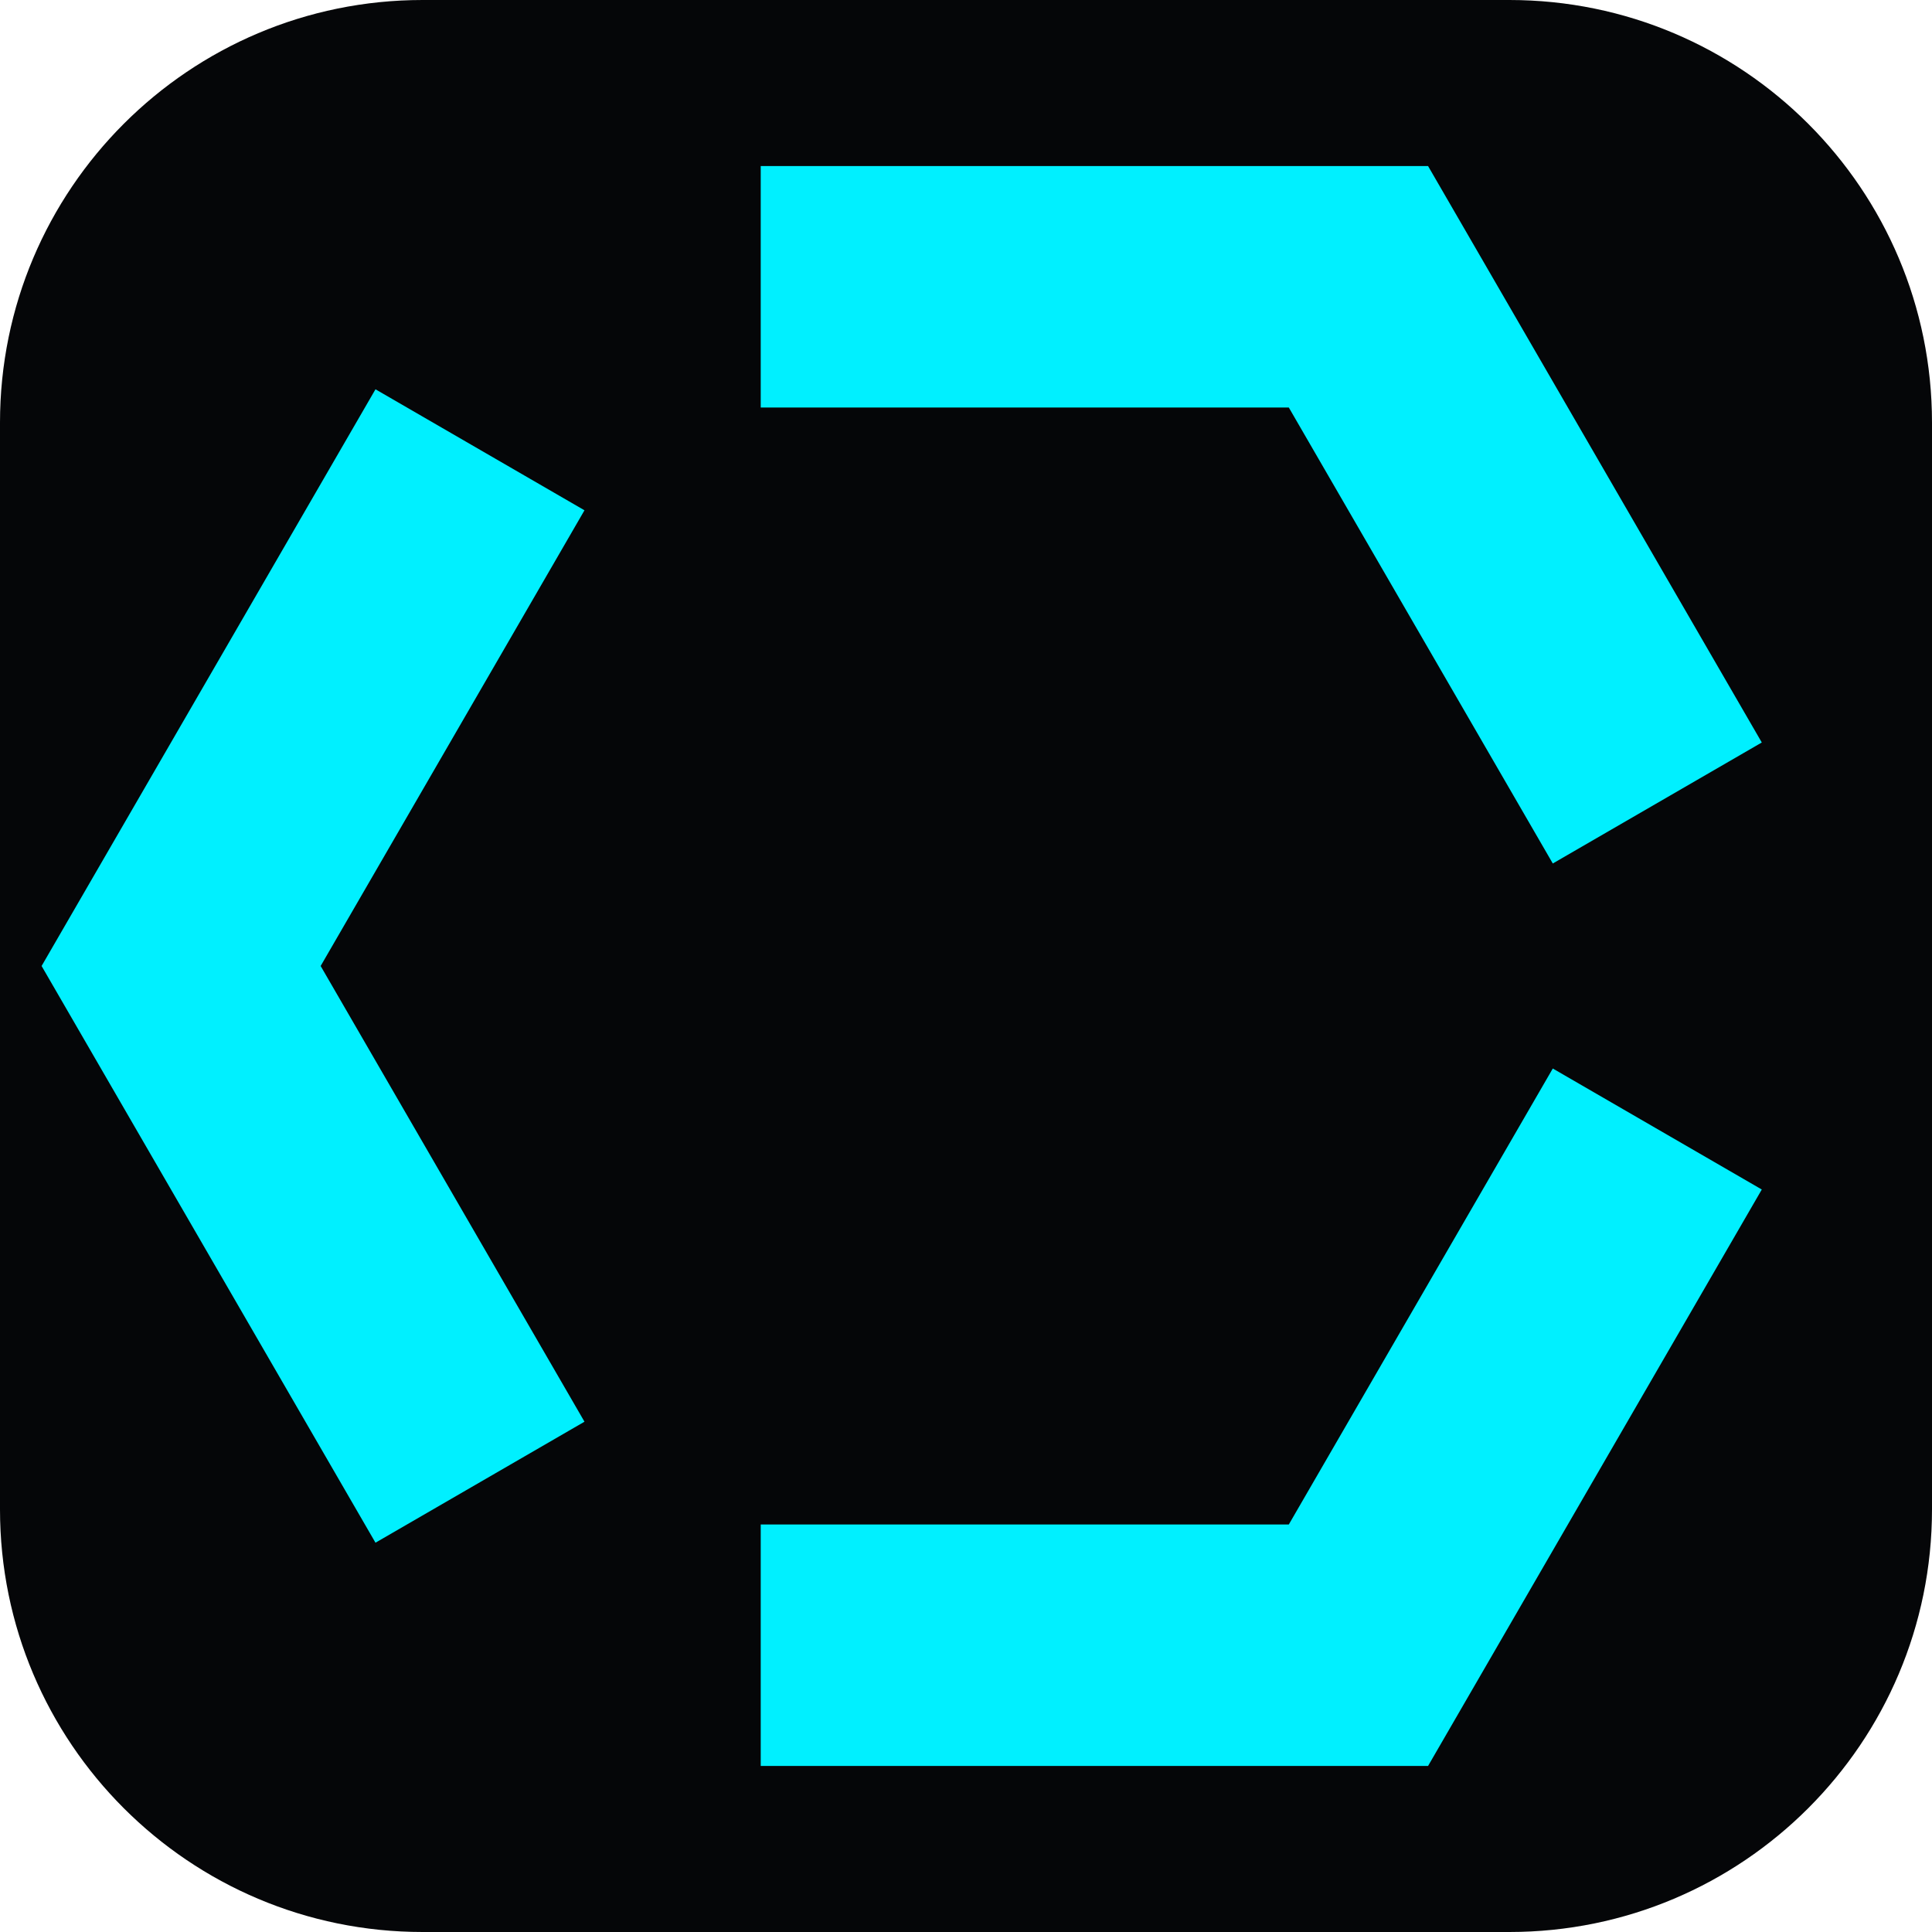
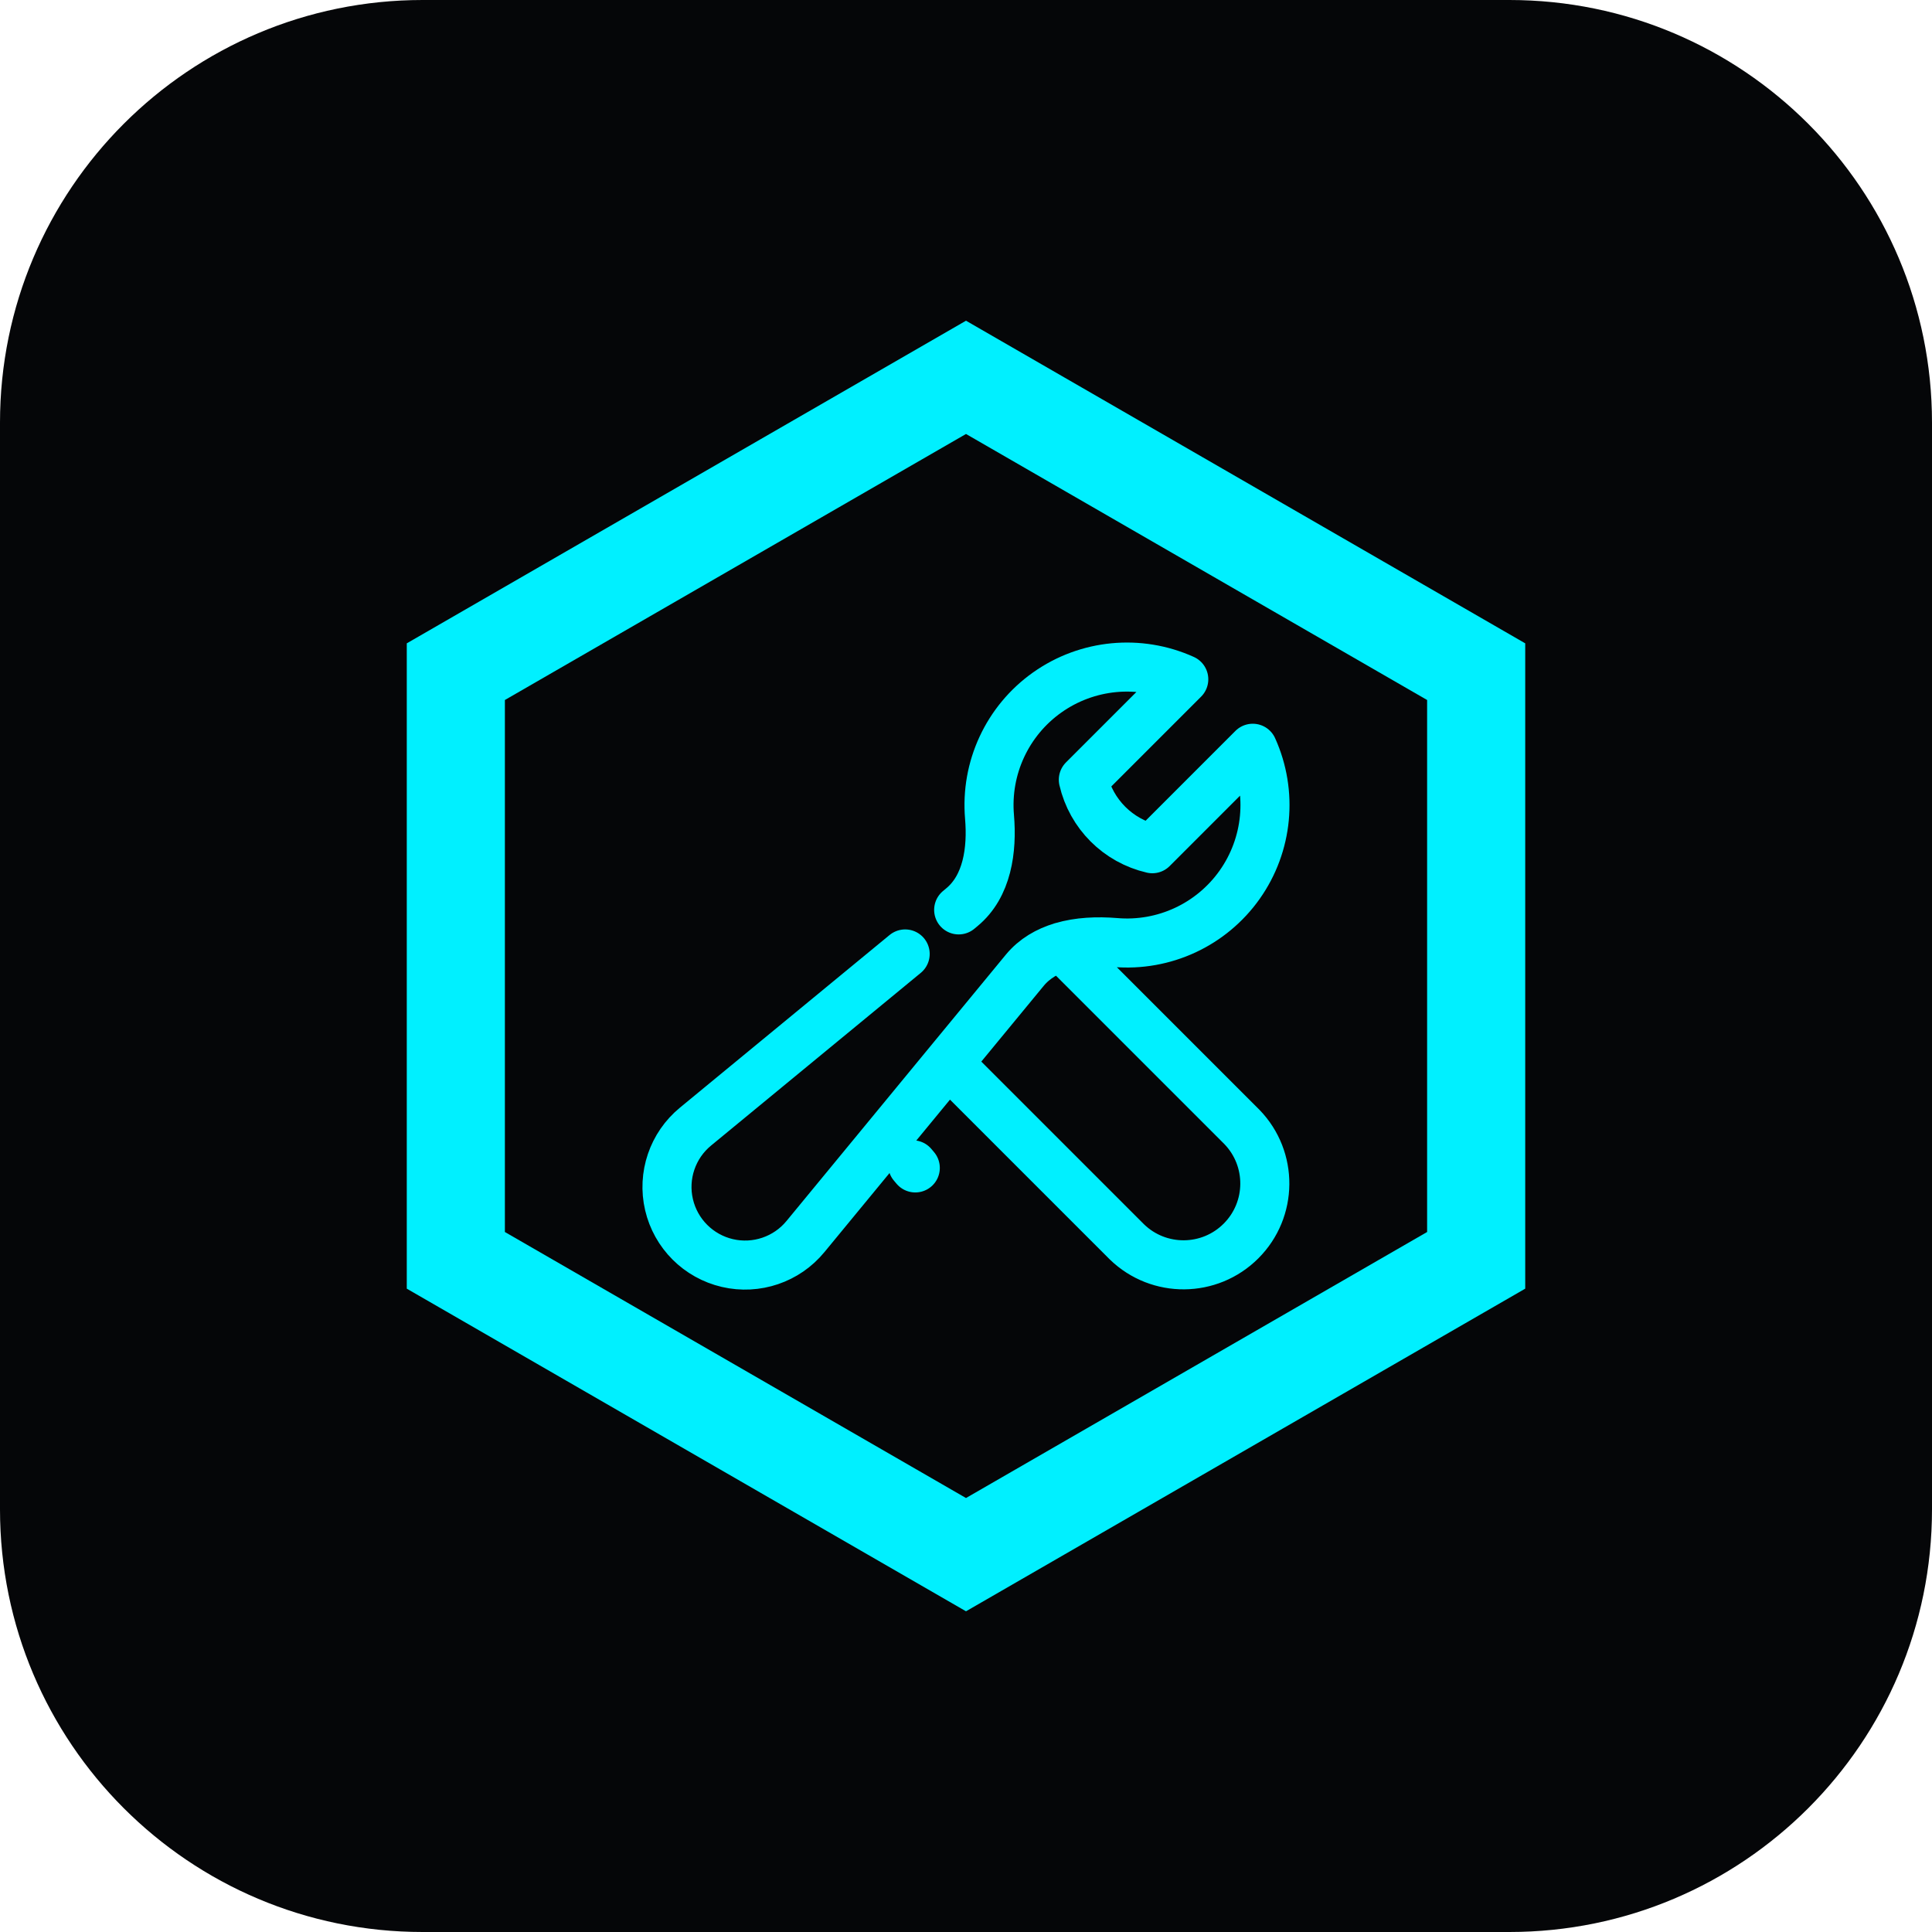
<svg xmlns="http://www.w3.org/2000/svg" viewBox="0 0 64 64" fill="none">
  <rect width="64" height="64" rx="14" fill="#050608" />
-   <path d="M15.9 49.1 6 32 15.9 14.9" stroke="#00F0FF" stroke-width="8" stroke-linejoin="miter" />
-   <path d="M25.2 9.5 45 9.5 54.9 26.6" stroke="#00F0FF" stroke-width="8" stroke-linejoin="miter" />
-   <path d="M54.9 37.4 45 54.5 25.2 54.5" stroke="#00F0FF" stroke-width="8" stroke-linejoin="miter" />
+   <g transform="translate(6 6) scale(0.8125)">
+     <path d="M32 8 52.8 20v24L32 56 11.2 44V20Z" stroke="#00F0FF" stroke-width="4" stroke-linejoin="miter" />
+     <g transform="translate(17 17) scale(1.25)">
+       <path d="M11.42 15.17 17.25 21A2.652 2.652 0 0 0 21 17.25l-5.877-5.877M11.42 15.17l2.496-3.03c.317-.384.74-.626 1.208-.766M11.42 15.17l-4.655 5.653a2.548 2.548 0 1 1-3.586-3.586l6.837-5.63m5.108-.233c.55-.164 1.163-.188 1.743-.14a4.5 4.5 0 0 0 4.486-6.336l-3.276 3.277a3.004 3.004 0 0 1-2.25-2.25l3.276-3.276a4.5 4.5 0 0 0-6.336 4.486c.091 1.076-.071 2.264-.904 2.95l-.102.085m-1.415 8.416-.086-.102" stroke="#00F0FF" stroke-width="1.6" stroke-linecap="round" stroke-linejoin="round" />
+     </g>
+   </g>
</svg>
